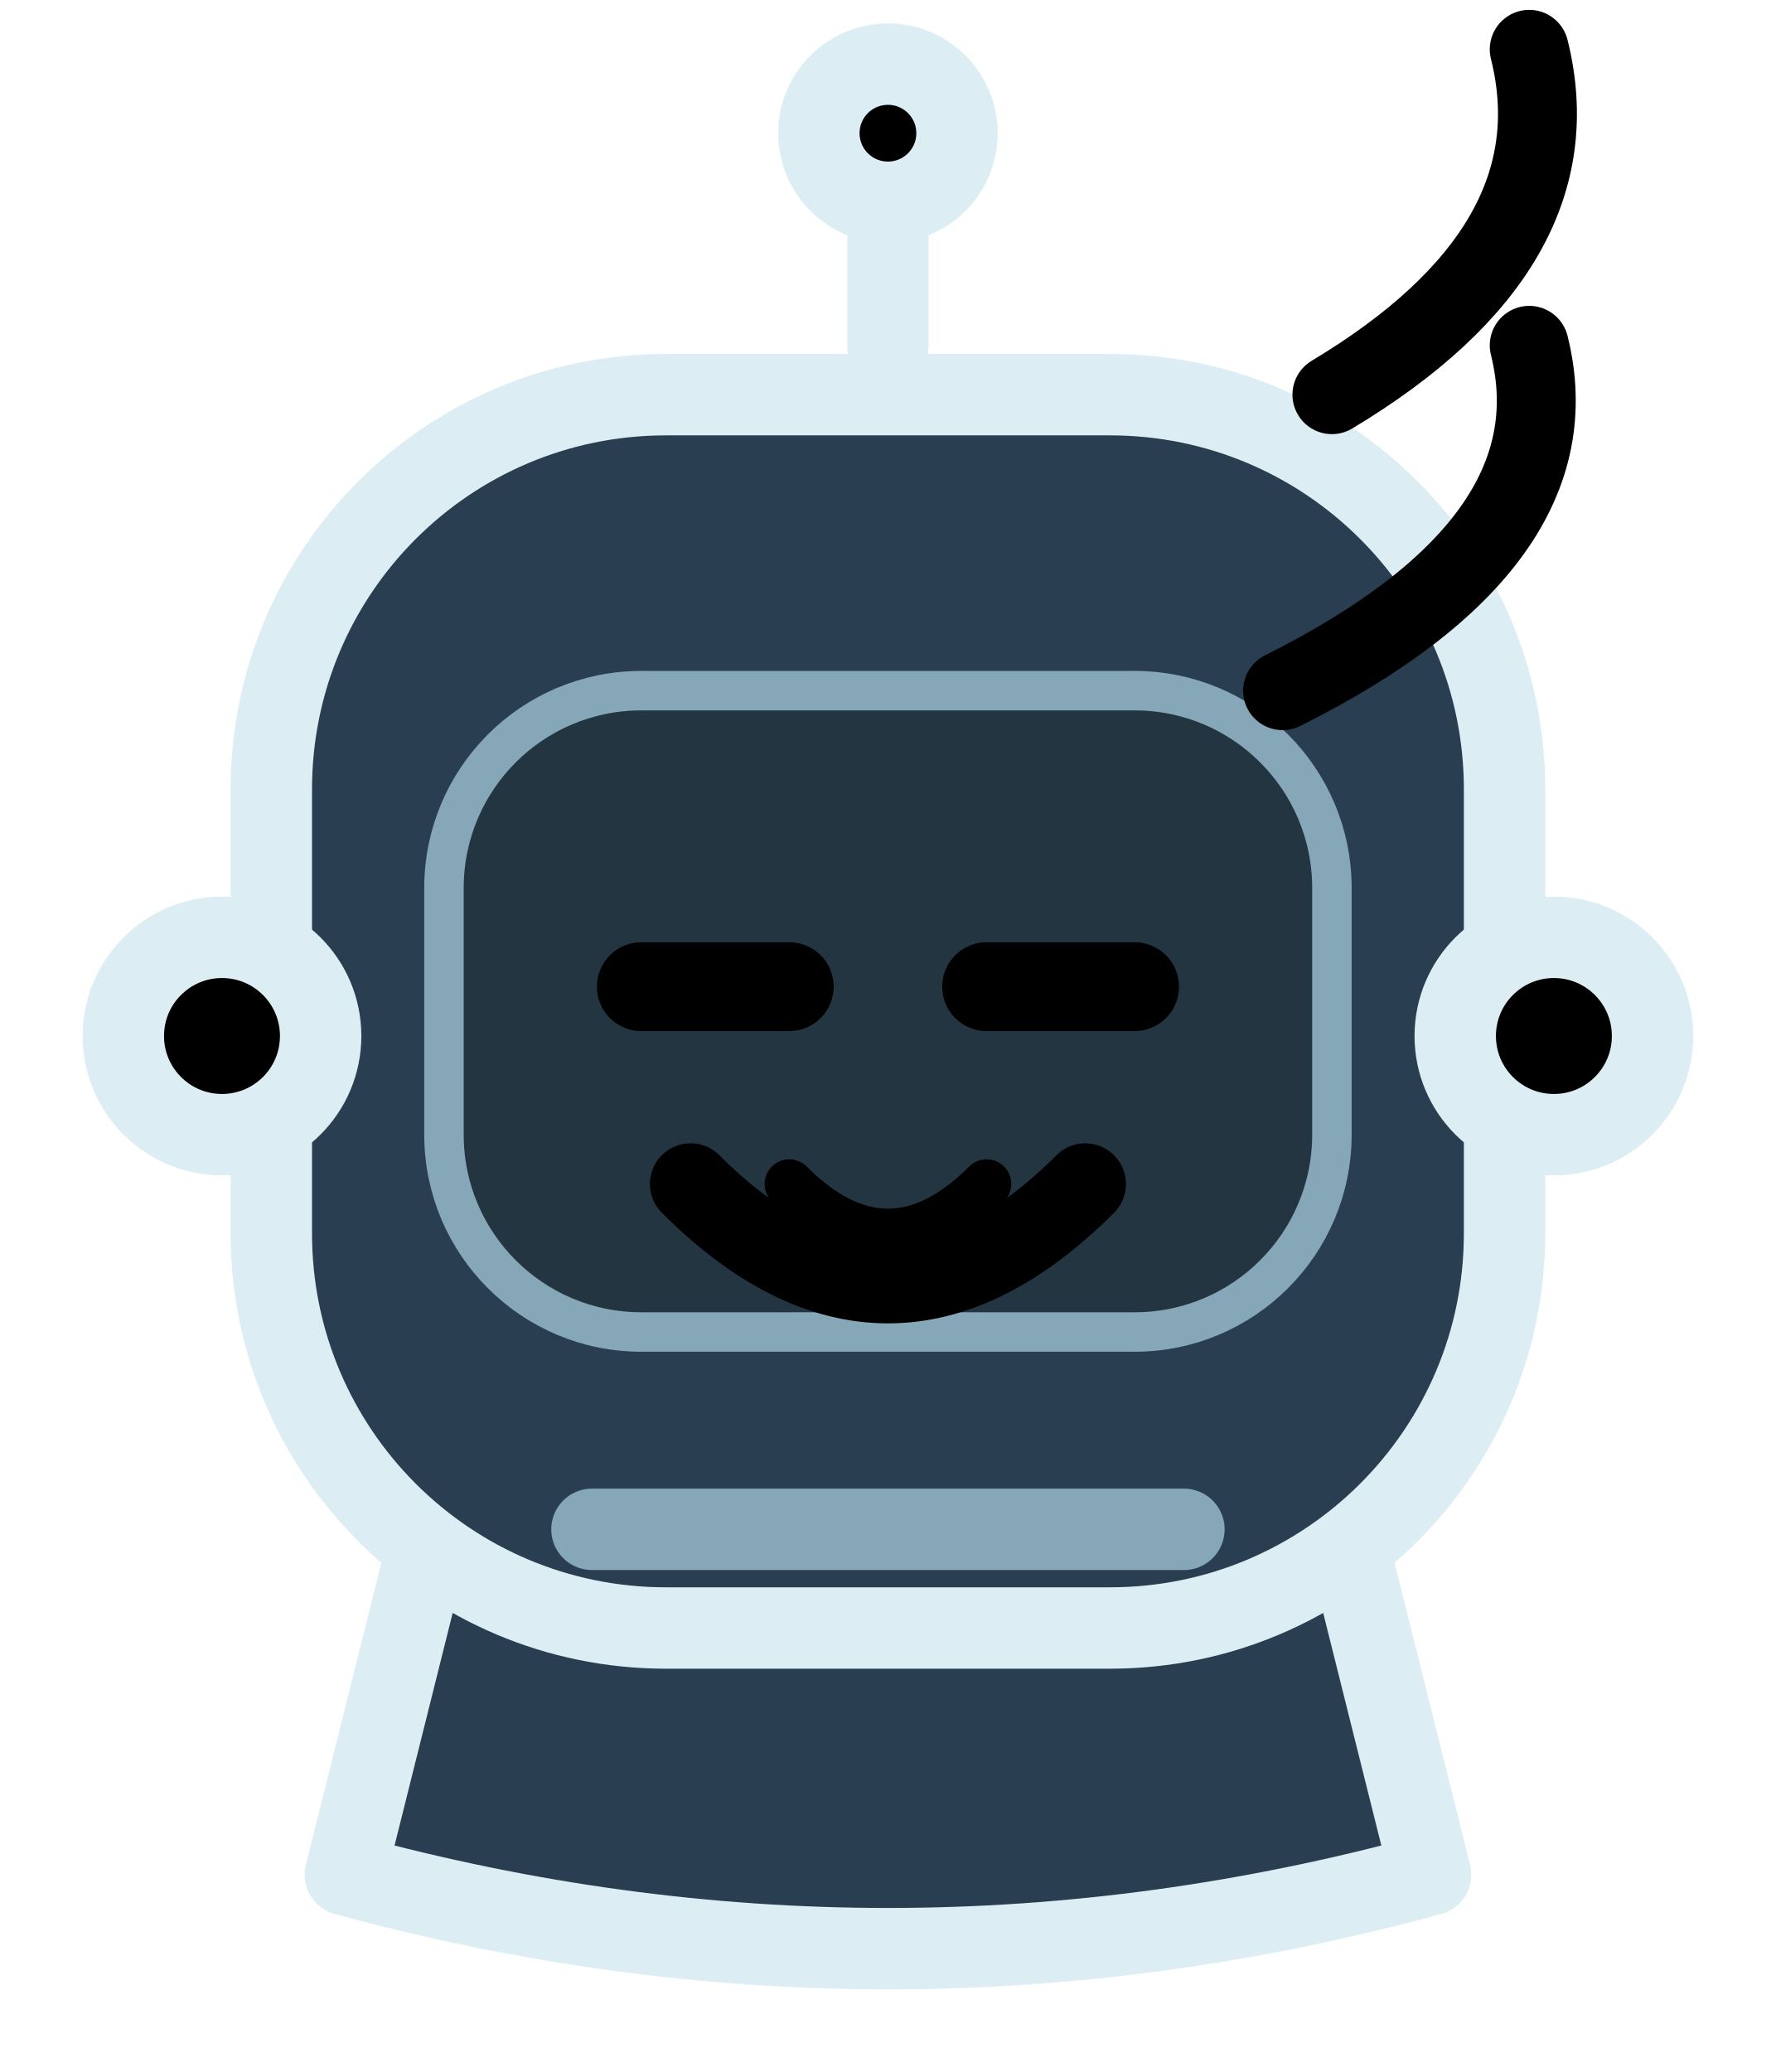
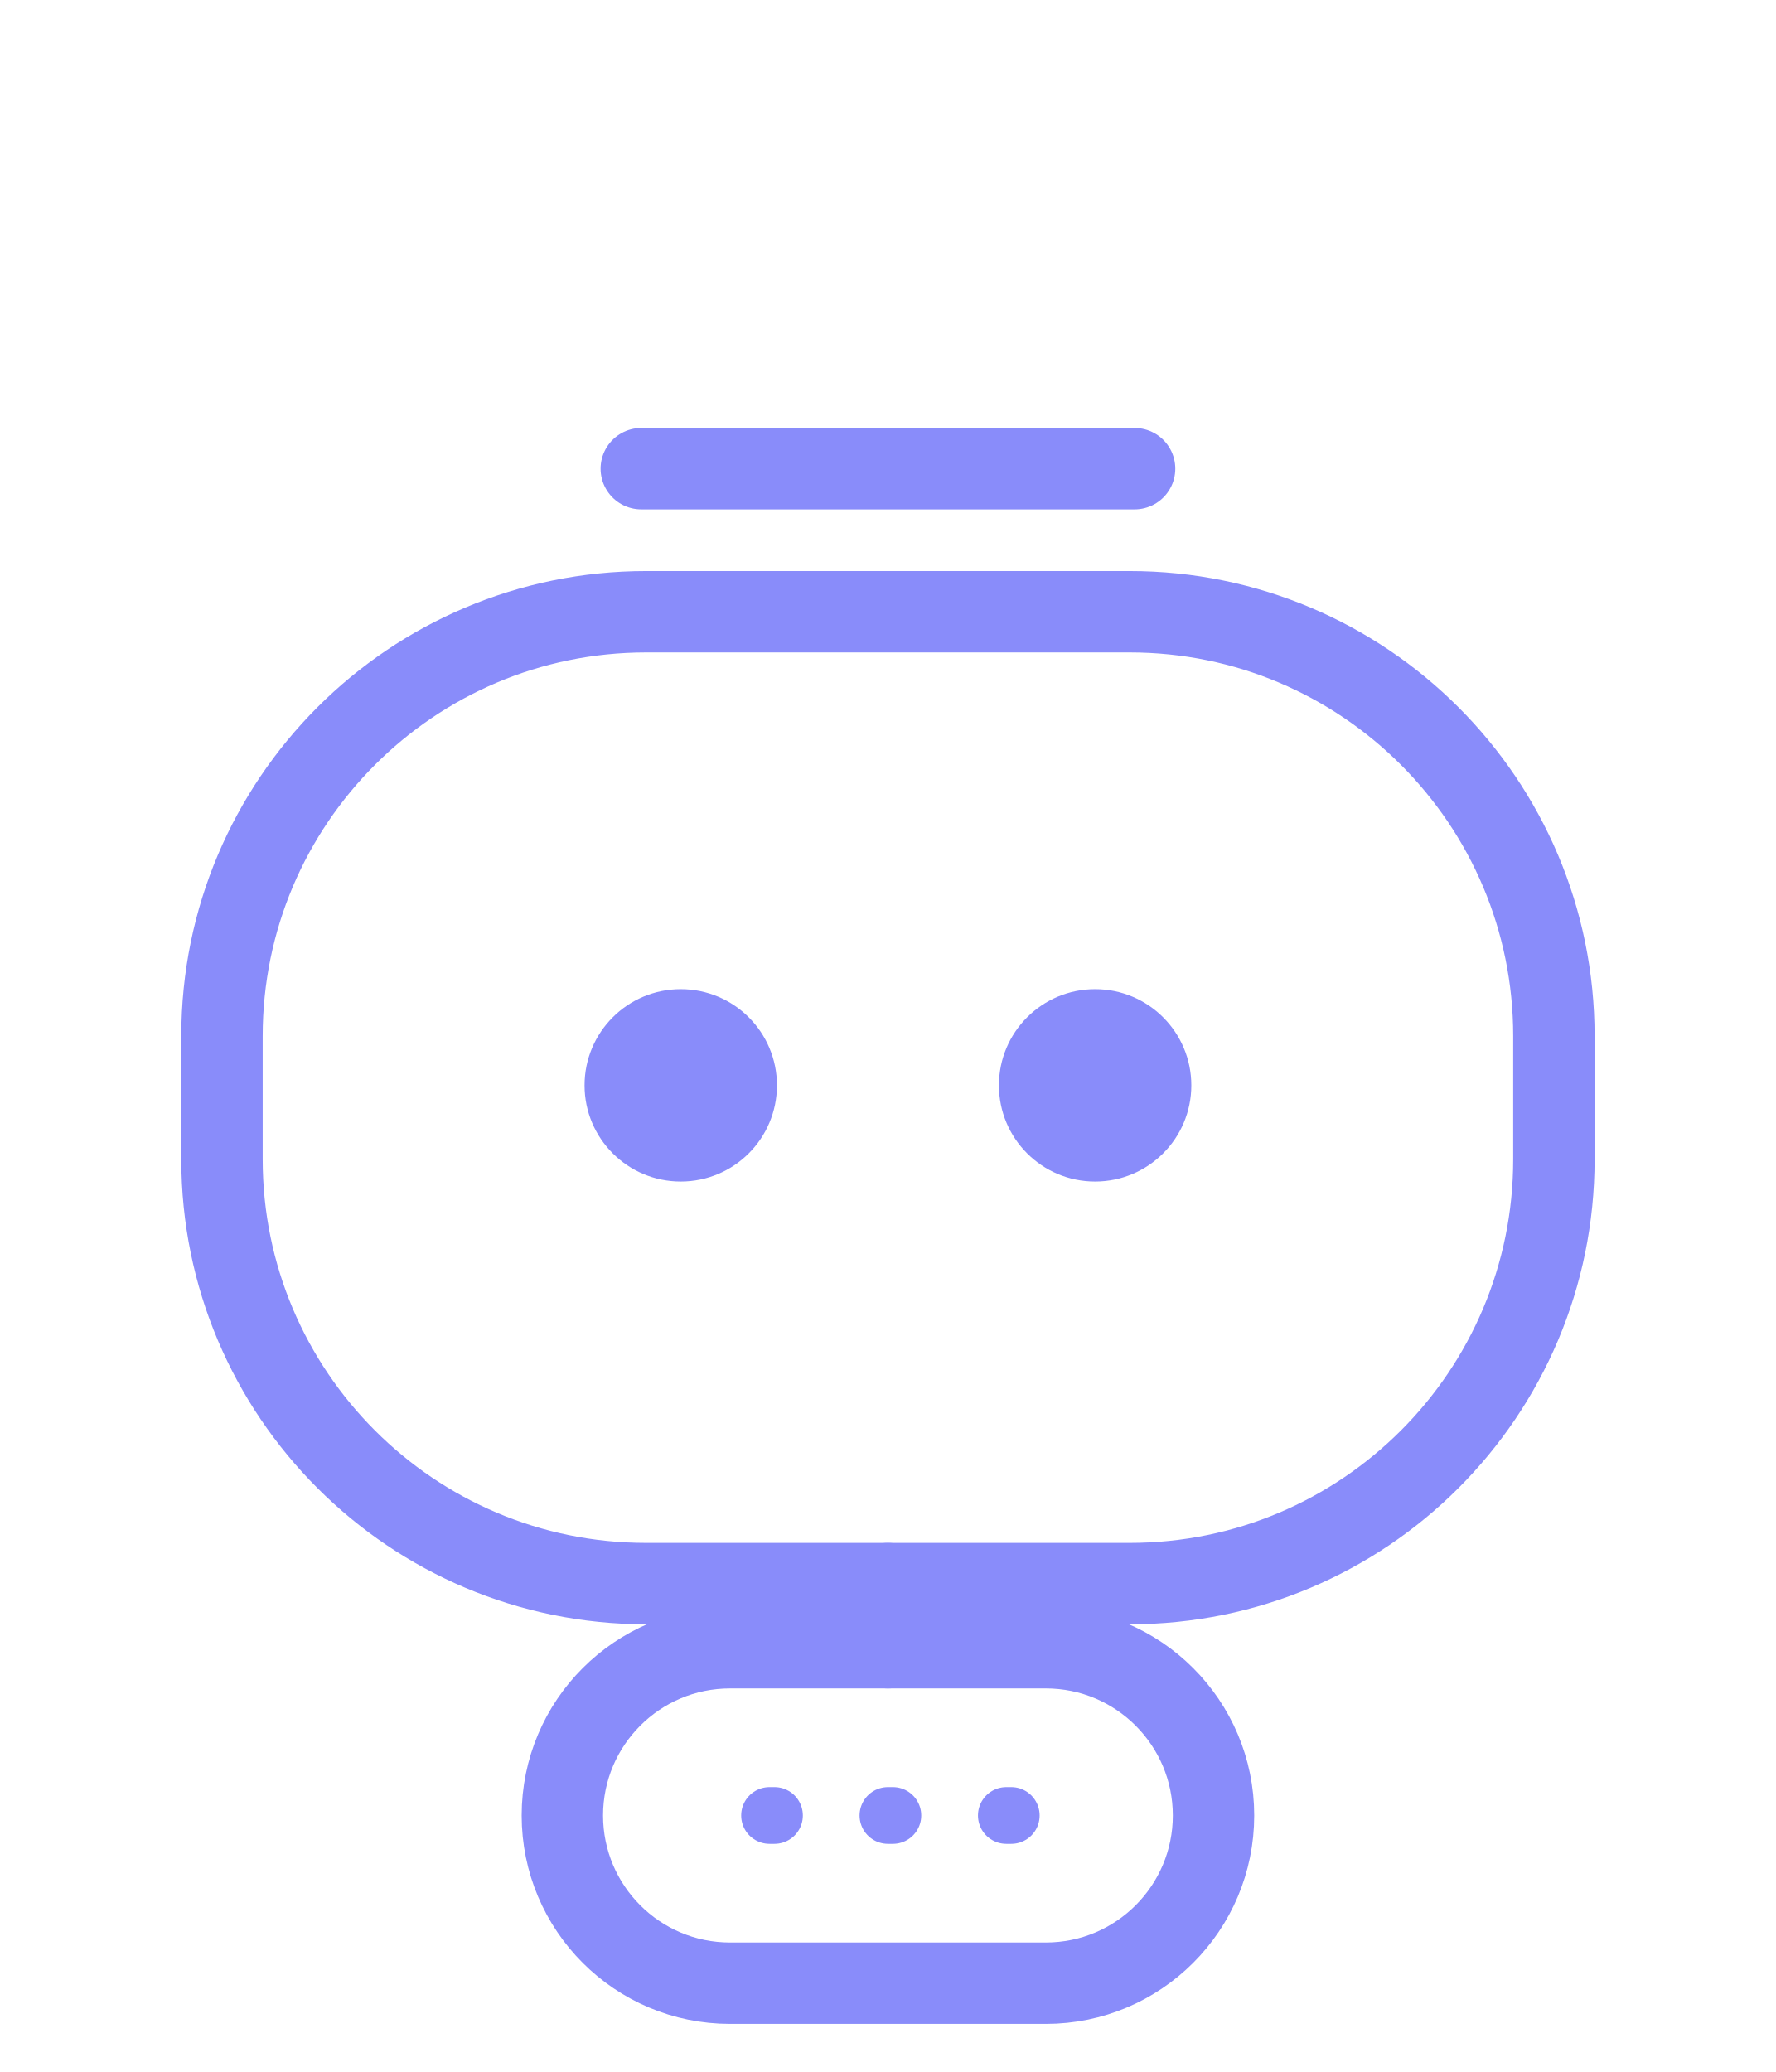
- <svg xmlns="http://www.w3.org/2000/svg" viewBox="0 0 36 42" width="108" height="126" role="img" aria-label="robot-line generic variant 1">
-   <g stroke="#DCEEF3" stroke-width="1.65" stroke-linecap="round" stroke-linejoin="round">
-     <path d="M9 30L7 38Q18 41 29 38L27 30" fill="#293E50" />
-     <rect x="5.5" y="8" width="25" height="25" rx="8" fill="#293E50" />
-     <path d="M18 7V3" />
-     <circle cx="18" cy="2.7" r="1.4" fill="currentColor" />
-     <rect x="9" y="14" width="18" height="13" rx="4" fill="#243542" stroke="#85A7B8" stroke-width=".8" />
-     <path d="M12 31H24" stroke="#85A7B8" />
-     <circle cx="4.5" cy="21" r="2" fill="currentColor" />
-     <circle cx="31.5" cy="21" r="2" fill="currentColor" />
-     <g stroke="currentColor" stroke-width="1.8" stroke-linecap="round" fill="none">
-       <path d="M13 20h3m4 0h3" />
-       <path d="M16 24q2 2 4 0" stroke-width="1" />
+ <svg xmlns="http://www.w3.org/2000/svg" viewBox="0 0 36 42" width="108" height="126" color="#898CFA">
+   <g fill="none" stroke="currentColor" stroke-width="1.65" stroke-linecap="round" stroke-linejoin="round">
+     <path d="M13 9.5h10" />
+     <rect x="4.5" y="12.4" width="27" height="19.7" rx="8.6" />
+     <path d="M18 32.1v1.3" />
+     <rect x="11.4" y="33.4" width="13.2" height="6.8" rx="3.4" />
+     <g stroke-width="1.15">
+       <path d="M15.6 36.8h.1m2.3 0h.1m2.3 0h.1" />
    </g>
-     <path d="M27 8q5-3 4-7m-5 13q6-3 5-7" stroke="currentColor" fill="none" stroke-width="1.6" />
-     <path d="M14 24q4 4 8 0" fill="none" stroke="currentColor" />
+     <g fill="currentColor" stroke="none">
+       <circle cx="13.8" cy="22" r="1.95" />
+       <circle cx="22.2" cy="22" r="1.95" />
+     </g>
  </g>
</svg>
